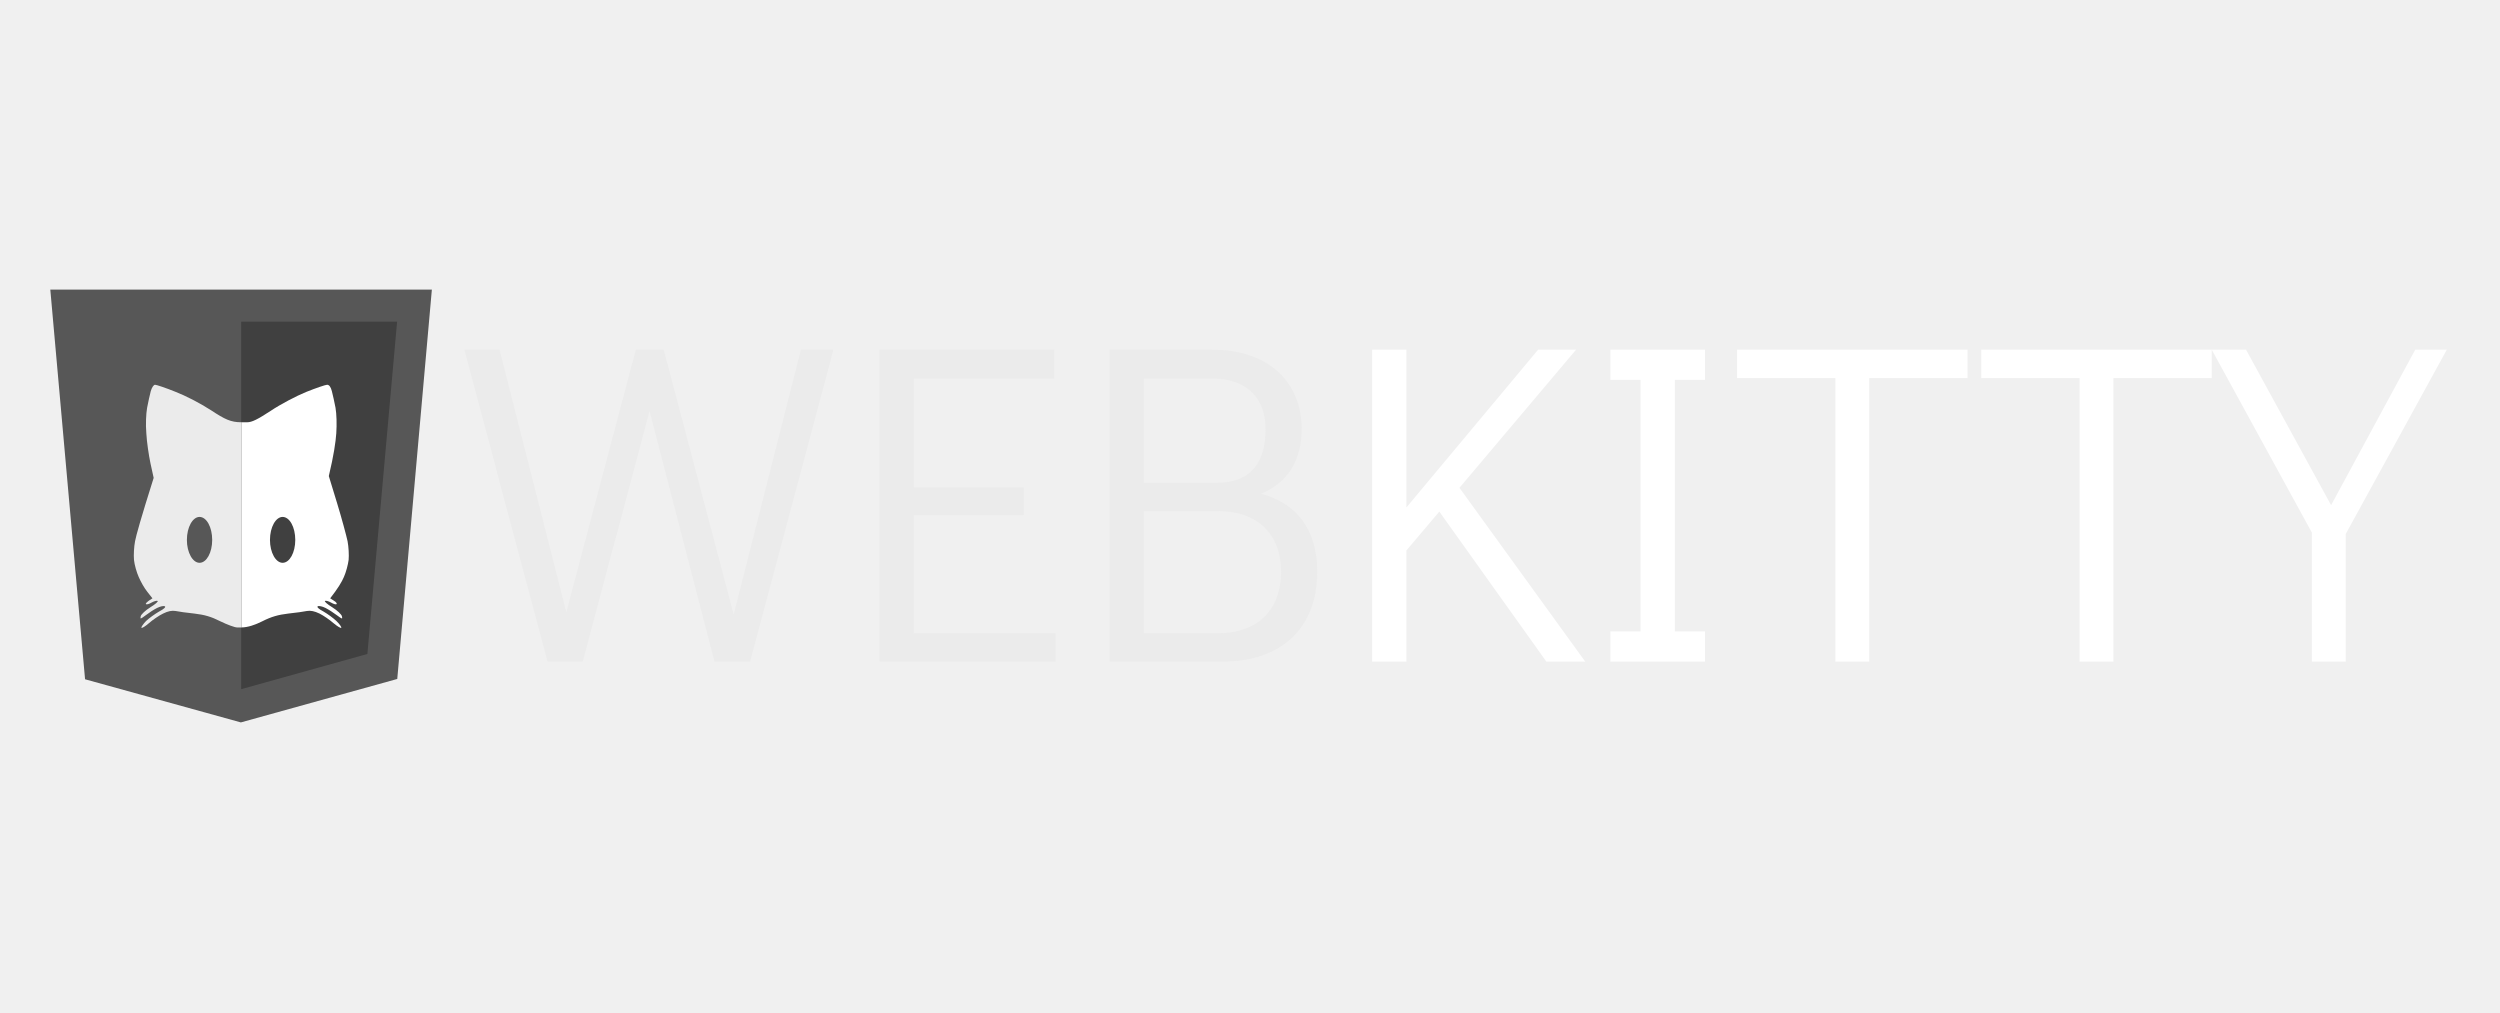
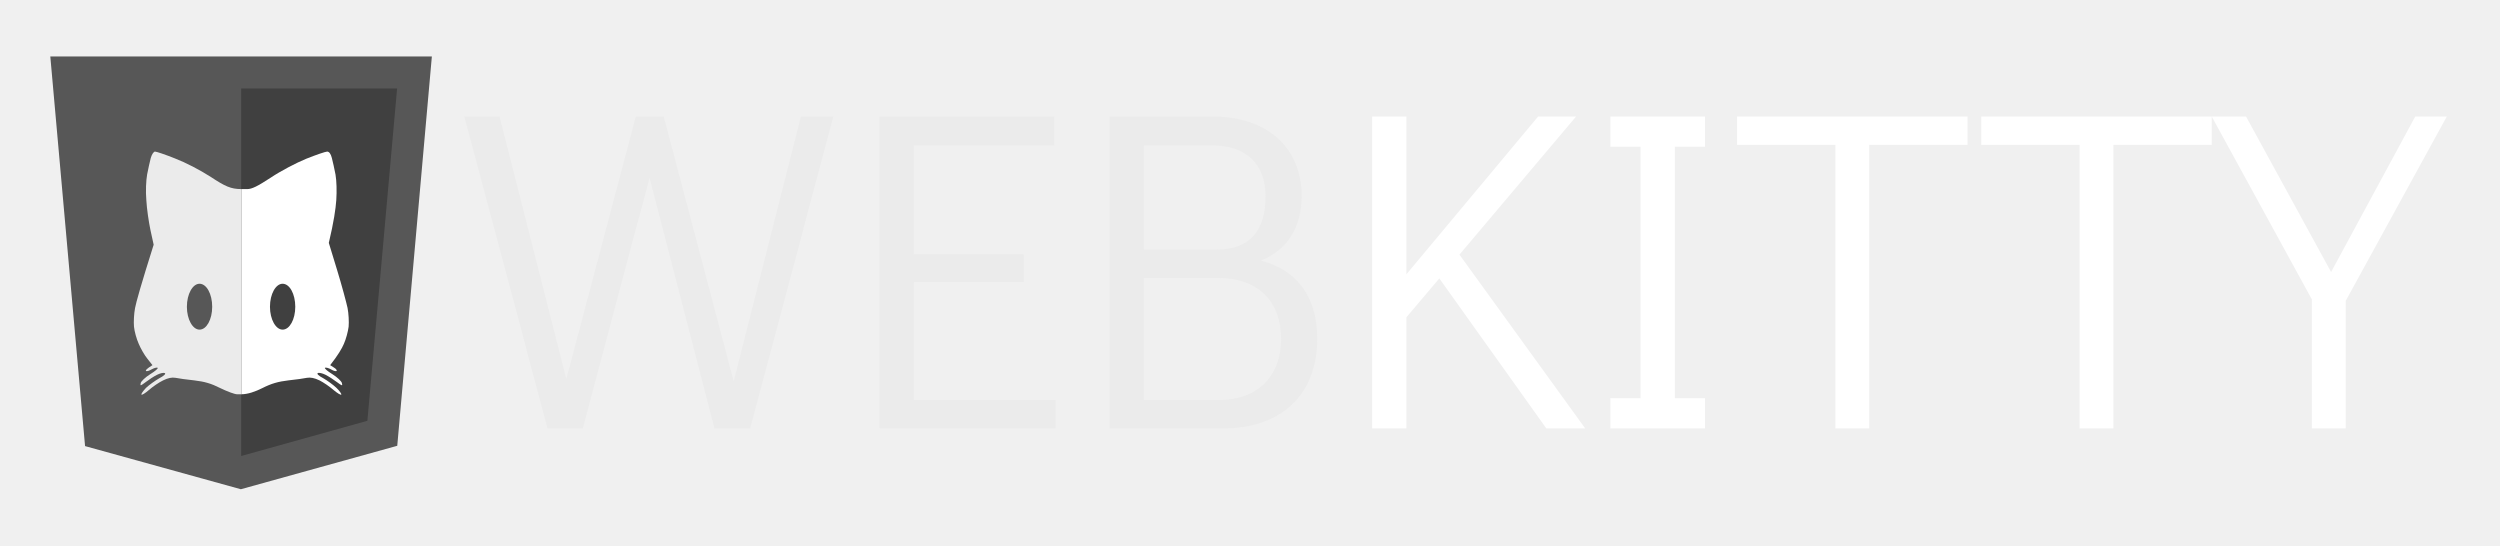
- <svg xmlns="http://www.w3.org/2000/svg" version="1.2" viewBox="0 0 1640 664" width="1640" height="664">
+ <svg xmlns="http://www.w3.org/2000/svg" version="1.2" viewBox="0 0 1640 358" width="458" height="100">
  <style>.s0{fill:#575757}.s1{fill:#404040}.s2{fill:#ffffff}.s3{fill:#ebebeb}</style>
-   <path class="s0" d="m55.8 445.6l-22.8-255.6h250.3l-22.7 255.4l-102.6 28.5" />
-   <path class="s1" d="m158.2 452.1v-241.1h102.3l-19.5 218" />
-   <path class="s2" d="m214.6 252.4c1.3 0 2.4 1.4 3.1 4.2c0.6 2.3 1.7 7.2 2.4 10.9c0.7 4.1 0.9 10.8 0.5 16.8c-0.4 5.6-1.6 14.2-4.9 28l5.5 18c3 9.8 6 21 6.8 24.7c0.7 3.6 1 9.2 0.7 12.3c-0.4 3.1-1.7 8.1-3.1 11.2c-1.3 3.1-3.9 7.5-9 14l2.5 1.6c1.4 0.8 2.1 1.9 1.7 2.2c-0.5 0.4-2.1-0.1-3.6-1c-1.6-0.9-3.4-1.4-4-1.1c-0.6 0.3 1.5 2.2 4.8 4.2c3.2 2 6.1 4.7 6.3 5.9c0.5 2 0.2 1.9-3.3-0.7c-2.1-1.6-5.5-3.8-7.5-4.8c-2-1-4.3-1.5-5-1.1c-0.9 0.4 0.5 1.8 3.6 3.4c2.8 1.6 6.6 4.4 8.6 6.3c2.1 2 3.4 4 3.2 4.4c-0.3 0.5-2.6-0.9-5.1-3c-2.5-2.2-6.6-5-9.2-6.3c-3.3-1.6-5.9-2.1-8.2-1.7c-1.8 0.4-7.4 1.2-12.3 1.7c-6.6 0.8-11 2-17.1 5.1c-4.4 2.2-9.3 4-13.7 4v-134.6h3.9c3 0 6.7-1.8 15.4-7.5c6.4-4.3 16.7-9.7 23.3-12.4c6.5-2.6 12.7-4.7 13.7-4.7z" />
-   <path class="s3" d="m101.7 252.4c0.9 0 6.9 2 13.1 4.5c7 2.7 16.3 7.5 23.6 12.2c9.1 6 13 7.9 19.9 7.9v134.6h-2.8c-1.5 0-6.4-1.8-10.9-4c-6.1-3.1-10.4-4.3-17.1-5.1c-5-0.5-10.5-1.3-12.4-1.7c-2.3-0.4-4.9 0.1-8.1 1.7c-2.7 1.3-6.8 4.1-9.3 6.3c-2.4 2.1-4.7 3.5-4.9 3c-0.3-0.4 1.1-2.4 3-4.4c2-1.9 5.9-4.7 8.7-6.3c3.1-1.6 4.5-3 3.6-3.4c-0.8-0.4-3 0.1-5 1.1c-2.1 1-5.4 3.2-7.5 4.8c-3.5 2.6-3.7 2.7-3.3 0.7c0.2-1.2 3.1-3.9 6.3-5.9c3.3-2 5.4-3.9 4.8-4.2c-0.6-0.3-2.4 0.2-4 1.1c-1.5 0.9-3.1 1.4-3.6 1c-0.5-0.3 0.3-1.4 4.2-3.8l-3.3-4.2c-1.9-2.3-4.4-6.7-5.7-9.8c-1.4-3.1-2.8-8.1-3.1-11.2c-0.3-3.1 0-8.7 0.7-12.3c0.7-3.7 3.7-14.6 12.2-41.5l-2.1-9.6c-1.1-5.2-2.4-14-2.7-19.6c-0.5-6-0.2-12.7 0.5-16.8c0.7-3.7 1.8-8.6 2.4-10.9c0.7-2.4 1.9-4.2 2.8-4.2z" />
-   <path class="s0" d="m130.9 369.2c-4.5 0-8.3-6.7-8.3-15c0-8.4 3.8-15.1 8.3-15.1c4.6 0 8.3 6.7 8.3 15.1c0 8.3-3.7 15-8.3 15z" />
-   <path class="s1" d="m185.4 369.2c-4.5 0-8.3-6.7-8.3-15c0-8.4 3.8-15.1 8.3-15.1c4.6 0 8.3 6.7 8.3 15.1c0 8.3-3.7 15-8.3 15z" />
-   <path fill="#ebebeb" aria-label="WEBKITTY" d="m525.4 229.4l-44.1 173.7l-45.9-173.7h-18.3l-45.6 172.2l-43.8-172.2h-23.1l54.6 204.6h23.1l43.8-164.4l42.6 164.4h23.4l54.6-204.6zm51.6 204.6h115.5v-18.6h-93v-77.4h72v-18.3h-72v-71.4h92.1v-18.9h-114.6zm250.2-110.1c17.1-6.9 26.7-21.6 26.7-42.3c0-31.2-21.9-52.2-58.5-52.2h-67.5v204.6h74.4c38.7 0 61.8-22.5 61.8-58.8c0-28.5-14.1-45.3-36.9-51.3zm-76.8-75.6h44.7c21.9 0 35.1 12 35.1 33.3c0 22.5-10.2 35.1-32.1 35.1h-47.7zm48.9 167.1h-48.9v-80.1h48.9c25.8 0 41.1 15.3 41.1 39.9c0 24.6-15.3 40.2-41.1 40.2z" />
-   <path fill="#ffffff" aria-label="WEBKITTY" d="m1014.4 434h25.5l-82.5-114l76.5-90.6h-24.9l-86.4 103.5v-103.5h-22.5v204.6h22.5v-72.9l21.6-25.5zm42 0h62.1v-19.8h-19.8v-165h19.8v-19.8h-62.1v19.8h19.8v165h-19.8zm147.6 0h22.2v-186h64.5v-18.6h-151.2v18.6h64.5zm160.2 0h22.2v-186h64.5v-18.6h-151.2v18.6h64.5zm220.2-204.6l-55.2 102l-55.8-102h-22.5l65.7 120v84.6h22.2v-83.7l66.3-120.9z" />
+   <path class="s0" d="m55.8 292.6l-22.8-255.6h250.3l-22.7 255.4l-102.6 28.5" />
+   <path class="s1" d="m158.2 299.1v-241.1h102.3l-19.5 218" />
+   <path class="s2" d="m214.6 99.4c1.3 0 2.4 1.4 3.1 4.2c0.6 2.3 1.7 7.2 2.4 10.9c0.7 4.1 0.9 10.8 0.5 16.8c-0.4 5.6-1.6 14.2-4.9 28l5.5 18c3 9.8 6 21 6.8 24.7c0.7 3.6 1 9.2 0.7 12.3c-0.4 3.1-1.7 8.1-3.1 11.2c-1.3 3.1-3.9 7.5-9 14l2.5 1.6c1.4 0.8 2.1 1.9 1.7 2.2c-0.5 0.4-2.1-0.1-3.6-1c-1.6-0.9-3.4-1.4-4-1.1c-0.6 0.3 1.5 2.2 4.8 4.2c3.2 2 6.1 4.7 6.3 5.9c0.5 2 0.2 1.9-3.3-0.7c-2.1-1.6-5.5-3.8-7.5-4.8c-2-1-4.3-1.5-5-1.1c-0.9 0.4 0.5 1.8 3.6 3.4c2.8 1.6 6.6 4.4 8.6 6.3c2.1 2 3.4 4 3.2 4.4c-0.3 0.5-2.6-0.9-5.1-3c-2.5-2.2-6.6-5-9.2-6.3c-3.3-1.6-5.9-2.1-8.2-1.7c-1.8 0.4-7.4 1.2-12.3 1.7c-6.6 0.8-11 2-17.1 5.1c-4.4 2.2-9.3 4-13.7 4v-134.6h3.9c3 0 6.7-1.8 15.4-7.5c6.4-4.3 16.7-9.7 23.3-12.4c6.5-2.6 12.7-4.7 13.7-4.7z" />
+   <path class="s3" d="m101.7 99.4c0.9 0 6.9 2 13.1 4.5c7 2.7 16.3 7.5 23.6 12.2c9.1 6 13 7.9 19.9 7.9v134.6h-2.8c-1.5 0-6.4-1.8-10.9-4c-6.1-3.1-10.4-4.3-17.1-5.1c-5-0.5-10.5-1.3-12.4-1.7c-2.3-0.4-4.9 0.1-8.1 1.7c-2.7 1.3-6.8 4.1-9.3 6.3c-2.4 2.1-4.7 3.5-4.9 3c-0.3-0.4 1.1-2.4 3-4.4c2-1.9 5.9-4.7 8.7-6.3c3.1-1.6 4.5-3 3.6-3.4c-0.8-0.4-3 0.1-5 1.1c-2.1 1-5.4 3.2-7.5 4.8c-3.5 2.6-3.7 2.7-3.3 0.7c0.2-1.2 3.1-3.9 6.3-5.9c3.3-2 5.4-3.9 4.8-4.2c-0.6-0.3-2.4 0.2-4 1.1c-1.5 0.9-3.1 1.4-3.6 1c-0.5-0.3 0.3-1.4 4.2-3.8l-3.3-4.2c-1.9-2.3-4.4-6.7-5.7-9.8c-1.4-3.1-2.8-8.1-3.1-11.2c-0.3-3.1 0-8.7 0.7-12.3c0.7-3.7 3.7-14.6 12.2-41.5l-2.1-9.6c-1.1-5.2-2.4-14-2.7-19.6c-0.5-6-0.2-12.7 0.5-16.8c0.7-3.7 1.8-8.6 2.4-10.9c0.7-2.4 1.9-4.2 2.8-4.2z" />
+   <path class="s0" d="m130.9 216.2c-4.5 0-8.3-6.7-8.3-15c0-8.4 3.8-15.1 8.3-15.1c4.6 0 8.3 6.7 8.3 15.1c0 8.3-3.7 15-8.3 15z" />
+   <path class="s1" d="m185.4 216.2c-4.5 0-8.3-6.7-8.3-15c0-8.4 3.8-15.1 8.3-15.1c4.6 0 8.3 6.7 8.3 15.1c0 8.3-3.7 15-8.3 15z" />
+   <path fill-rule="evenodd" class="s3" d="m546.7 76.4l-54.6 204.6h-23.4l-42.6-164.4l-43.8 164.4h-23.1l-54.6-204.6h23.1l43.8 172.2l45.6-172.2h18.3l45.9 173.7l44.1-173.7zm30.3 0h114.6v18.9h-92.1v71.4h72v18.3h-72v77.4h93v18.6h-115.5zm287.1 145.8c0 36.3-23.1 58.8-61.8 58.8h-74.4v-204.6h67.5c36.6 0 58.5 21 58.5 52.2c0 20.7-9.6 35.4-26.7 42.3c22.8 6 36.9 22.8 36.9 51.3zm-113.7-58.5h47.7c21.9 0 32.1-12.6 32.1-35.1c0-21.3-13.2-33.3-35.1-33.3h-44.7zm90 58.5c0-24.6-15.3-39.9-41.1-39.9h-48.9v80.1h48.9c25.8 0 41.1-15.6 41.1-40.2z" />
+   <path class="s2" d="m944.2 182.6l-21.6 25.5v72.9h-22.5v-204.6h22.5v103.5l86.4-103.5h24.9l-76.5 90.6l82.5 114h-25.5zm112.2 78.6h19.8v-165h-19.8v-19.8h62.1v19.8h-19.8v165h19.8v19.8h-62.1zm147.6-166.2h-64.5v-18.6h151.2v18.6h-64.5v186h-22.2zm160.2 0h-64.5v-18.6h151.2v18.6h-64.5v186h-22.2zm240.9-18.6l-66.3 120.9v83.7h-22.2v-84.6l-65.7-120h22.5l55.8 102l55.2-102z" />
</svg>
